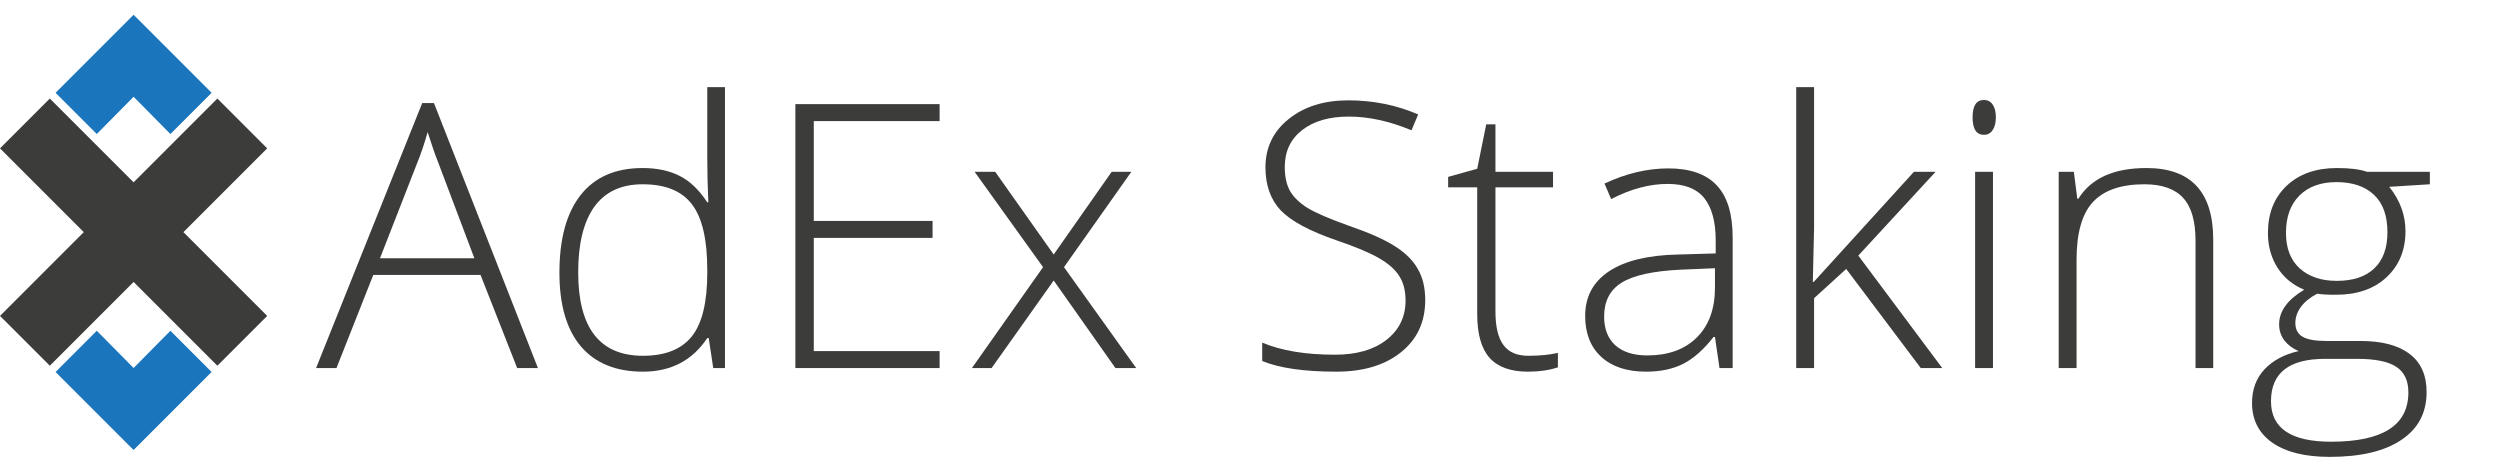
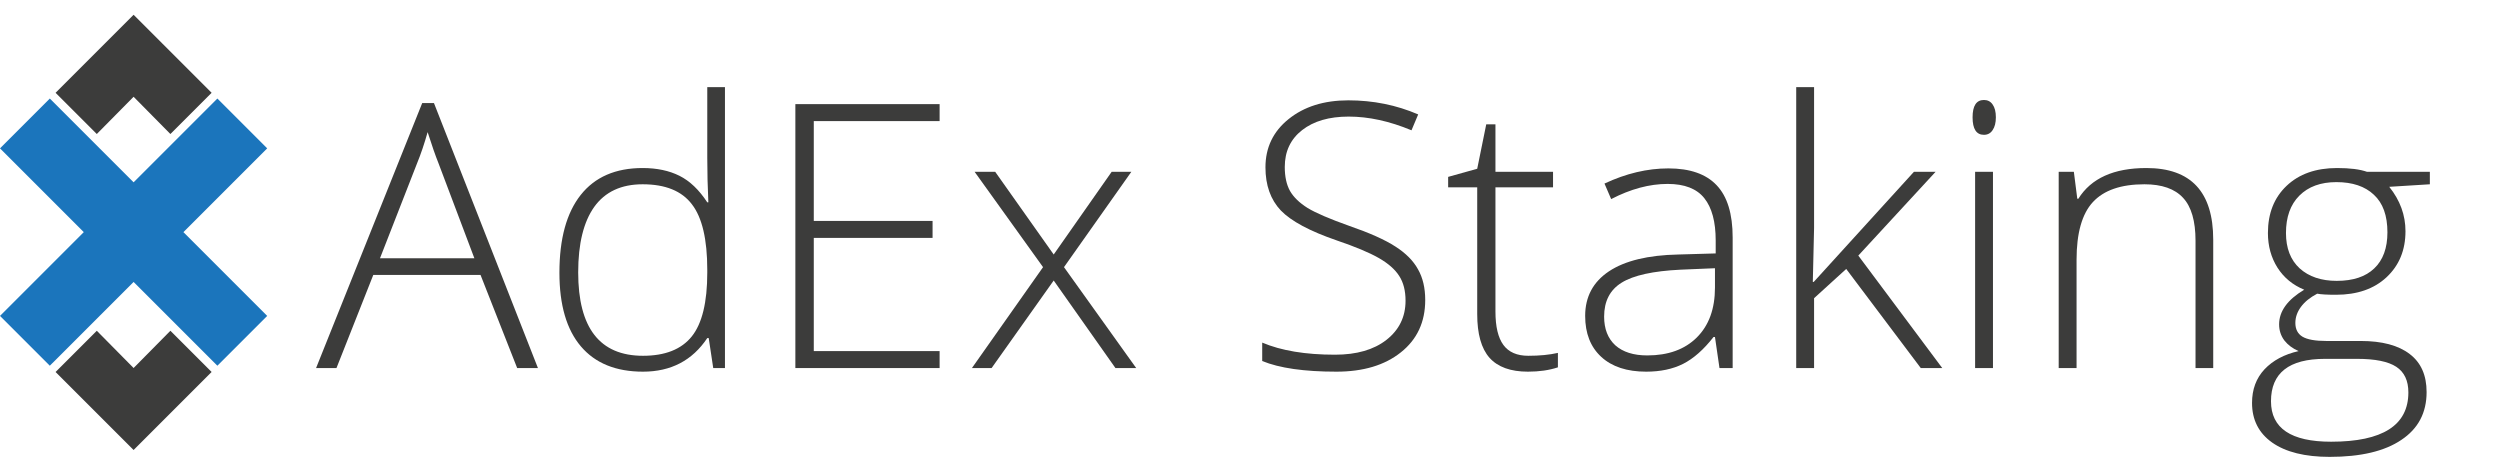
<svg xmlns="http://www.w3.org/2000/svg" viewBox="0 0 4400 820" version="1.1" id="svg26" width="4400" height="820">
  <defs id="defs12">
    <style id="style10">.cls-1{fill:#3c3c3b;}.cls-2{fill:#000000;}</style>
  </defs>
  <g id="Layer_2" data-name="Layer 2" transform="translate(0,26.02)">
    <g id="Layer_1-2" data-name="Layer 1">
-       <polygon class="cls-1" points="470.25,235.08 382.58,147.4 235.13,294.85 87.67,147.4 0,235.08 147.45,382.53 0,529.98 87.67,617.65 235.13,470.2 382.58,617.65 470.25,529.98 322.8,382.53 " id="polygon16" style="fill:#3c3c3b" />
-       <polyline class="cls-2" points="183.93 51.2 97.82 137.31 170.36 209.85 235.13 144.3 299.89 209.85 372.44 137.31 286.33 51.2 235.13 0 183.93 51.2" id="polyline18" style="fill:#1b75bc" />
-       <polyline class="cls-2" points="183.93 714.78 97.82 628.67 170.36 556.13 235.13 621.67 299.89 556.13 372.44 628.67 286.33 714.78 235.13 765.98 183.93 714.78" id="polyline20" style="fill:#1b75bc" />
+       <polygon class="cls-1" points="470.25,235.08 382.58,147.4 235.13,294.85 87.67,147.4 0,235.08 147.45,382.53 0,529.98 87.67,617.65 235.13,470.2 382.58,617.65 470.25,529.98 322.8,382.53 " id="polygon16" style="fill:#1b75bc" />
+       <polyline class="cls-2" points="183.93 51.2 97.82 137.31 170.36 209.85 235.13 144.3 299.89 209.85 372.44 137.31 286.33 51.2 235.13 0 183.93 51.2" id="polyline18" style="fill:#3c3c3b" />
+       <polyline class="cls-2" points="183.93 714.78 97.82 628.67 170.36 556.13 235.13 621.67 299.89 556.13 372.44 628.67 286.33 714.78 235.13 765.98 183.93 714.78" id="polyline20" style="fill:#3c3c3b" />
    </g>
  </g>
  <g aria-label="AdEx Staking" style="font-style:normal;font-variant:normal;font-weight:300;font-stretch:normal;font-size:650.704px;line-height:1.25;font-family:'Open Sans';-inkscape-font-specification:'Open Sans Light';letter-spacing:0px;word-spacing:0px;fill:#000000;fill-opacity:1;stroke:none;stroke-width:16.268" id="text34">
    <path d="M 845.73,483.836 H 657.001 L 592.184,647.783 H 556.281 L 743.104,181.36 h 20.652 L 946.767,647.783 H 910.229 Z M 668.756,454.605 H 834.927 L 771.7,287.163 q -7.943,-19.699 -19.064,-54.649 -8.579,30.502 -18.746,55.284 z" style="fill:#3c3c3b;stroke-width:16.268" id="path46" />
    <path d="m 1131.049,295.742 q 37.492,0 64.816,13.662 27.324,13.662 48.93,46.706 h 1.906 q -1.906,-40.034 -1.906,-78.478 V 153.4 h 31.137 v 494.382 h -20.652 l -7.943,-52.743 h -2.542 q -39.398,59.097 -113.111,59.097 -71.488,0 -109.298,-44.482 -37.809,-44.482 -37.809,-129.632 0,-89.599 37.492,-136.94 37.492,-47.341 108.98,-47.341 z m 0,28.595 q -56.555,0 -85.151,39.716 -28.278,39.716 -28.278,115.335 0,146.79 114.064,146.79 58.462,0 85.786,-33.997 27.324,-33.997 27.324,-112.157 v -5.401 q 0,-80.067 -27.007,-115.017 -26.689,-35.268 -86.739,-35.268 z" style="fill:#3c3c3b;stroke-width:16.268" id="path48" />
    <path d="M 1653.708,647.783 H 1399.845 V 183.267 h 253.863 v 29.866 h -221.455 v 175.703 h 209.064 v 29.866 h -209.064 v 199.214 h 221.455 z" style="fill:#3c3c3b;stroke-width:16.268" id="path50" />
    <path d="M 1835.766,470.174 1715.348,302.414 h 36.221 l 102.943,145.519 101.99,-145.519 h 34.632 l -118.512,167.76 127.091,177.609 h -36.539 L 1854.512,493.685 1745.214,647.783 h -34.632 z" style="fill:#3c3c3b;stroke-width:16.268" id="path52" />
    <path d="m 2508.393,528 q 0,58.144 -42.893,92.141 -42.575,33.997 -113.428,33.997 -85.151,0 -130.586,-18.746 v -32.408 q 50.201,21.288 128.044,21.288 57.191,0 90.552,-26.054 33.679,-26.371 33.679,-68.947 0,-26.371 -11.12,-43.529 -11.12,-17.475 -36.221,-31.773 -25.1,-14.298 -73.713,-30.819 -71.171,-24.465 -98.495,-52.743 -27.007,-28.595 -27.007,-75.937 0,-52.107 40.669,-84.833 40.987,-33.044 105.167,-33.044 65.452,0 122.96,24.783 l -11.756,27.96 q -57.826,-24.147 -110.569,-24.147 -51.472,0 -81.973,23.829 -30.502,23.829 -30.502,64.816 0,25.736 9.214,42.258 9.532,16.522 30.82,29.866 21.288,13.027 73.077,31.455 54.331,18.746 81.656,36.539 27.325,17.475 39.716,40.034 12.709,22.241 12.709,54.014 z" style="fill:#3c3c3b;stroke-width:16.268" id="path54" />
    <path d="m 2689.815,626.177 q 29.866,0 52.107,-5.084 v 25.418 q -22.876,7.625 -52.743,7.625 -45.753,0 -67.676,-24.465 -21.605,-24.465 -21.605,-76.89 V 329.739 h -51.154 v -18.428 l 51.154,-14.298 15.886,-78.161 h 16.204 v 83.562 h 101.355 v 27.324 h -101.355 v 218.596 q 0,39.716 13.98,58.779 13.98,19.064 43.846,19.064 z" style="fill:#3c3c3b;stroke-width:16.268" id="path56" />
    <path d="m 3026.287,647.783 -7.943,-54.649 h -2.542 q -26.054,33.361 -53.696,47.341 -27.325,13.662 -64.816,13.662 -50.836,0 -79.114,-26.054 -28.278,-26.054 -28.278,-72.124 0,-50.519 41.94,-78.478 42.258,-27.96 122.007,-29.549 l 65.769,-1.906 v -22.876 q 0,-49.248 -20.017,-74.348 -20.017,-25.1 -64.499,-25.1 -47.977,0 -99.448,26.689 l -11.756,-27.324 q 56.873,-26.689 112.475,-26.689 56.873,0 84.833,29.549 28.278,29.549 28.278,92.141 v 229.716 z m -127.091,-22.241 q 55.284,0 87.057,-31.455 32.09,-31.773 32.09,-88.01 v -33.997 l -60.368,2.542 q -72.759,3.495 -103.897,22.876 -30.82,19.064 -30.82,59.733 0,32.408 19.699,50.519 20.017,17.793 56.237,17.793 z" style="fill:#3c3c3b;stroke-width:16.268" id="path58" />
    <path d="m 3192.14,496.227 176.338,-193.813 h 38.127 l -135.987,147.425 147.743,197.944 h -37.809 l -131.221,-174.432 -56.555,51.472 v 122.96 h -31.455 V 153.4 h 31.455 v 247.827 l -2.224,95 z" style="fill:#3c3c3b;stroke-width:16.268" id="path60" />
    <path d="m 3507.642,647.783 h -31.455 V 302.414 h 31.455 z m -35.903,-441.322 q 0,-30.502 20.017,-30.502 9.85,0 15.251,7.943 5.719,7.943 5.719,22.559 0,14.298 -5.719,22.559 -5.401,8.261 -15.251,8.261 -20.017,0 -20.017,-30.819 z" style="fill:#3c3c3b;stroke-width:16.268" id="path62" />
    <path d="M 3864.131,647.783 V 423.786 q 0,-52.107 -21.923,-75.619 -21.923,-23.829 -67.993,-23.829 -61.957,0 -90.87,31.455 -28.595,31.137 -28.595,101.355 v 190.636 h -31.455 V 302.414 h 26.689 l 6.037,47.341 h 1.906 q 33.679,-54.014 119.783,-54.014 117.559,0 117.559,126.137 v 225.904 z" style="fill:#3c3c3b;stroke-width:16.268" id="path64" />
    <path d="m 4276.541,302.414 v 21.923 l -71.488,4.448 q 28.595,35.585 28.595,78.161 0,49.883 -33.361,81.02 -33.044,30.819 -88.963,30.819 -23.512,0 -33.044,-1.906 -18.746,9.85 -28.595,23.194 -9.85,13.345 -9.85,28.278 0,16.522 12.391,24.147 12.709,7.625 42.258,7.625 h 60.368 q 56.238,0 86.104,22.876 29.866,22.559 29.866,67.04 0,54.649 -44.482,84.198 -44.164,29.866 -126.137,29.866 -65.134,0 -101.037,-25.1 -35.585,-25.1 -35.585,-69.9 0,-35.585 21.923,-59.097 22.241,-23.512 60.05,-32.09 -15.569,-6.672 -25.1,-18.746 -9.214,-12.391 -9.214,-28.278 0,-34.632 44.164,-61.003 -30.184,-12.391 -47.023,-38.763 -16.84,-26.689 -16.84,-61.003 0,-51.789 32.726,-82.927 33.044,-31.455 88.963,-31.455 33.997,0 52.743,6.672 z m -279.599,403.83 q 0,71.171 105.803,71.171 135.987,0 135.987,-86.739 0,-31.137 -21.288,-45.117 -21.288,-13.98 -68.947,-13.98 h -56.555 q -95,0 -95,74.666 z m 26.371,-296.121 q 0,40.034 24.147,62.274 24.465,21.923 65.134,21.923 43.211,0 66.087,-21.923 23.194,-21.923 23.194,-63.545 0,-44.164 -23.829,-66.087 -23.512,-22.241 -66.087,-22.241 -41.304,0 -65.134,23.829 -23.512,23.512 -23.512,65.769 z" style="fill:#3c3c3b;stroke-width:16.268" id="path66" />
  </g>
</svg>
